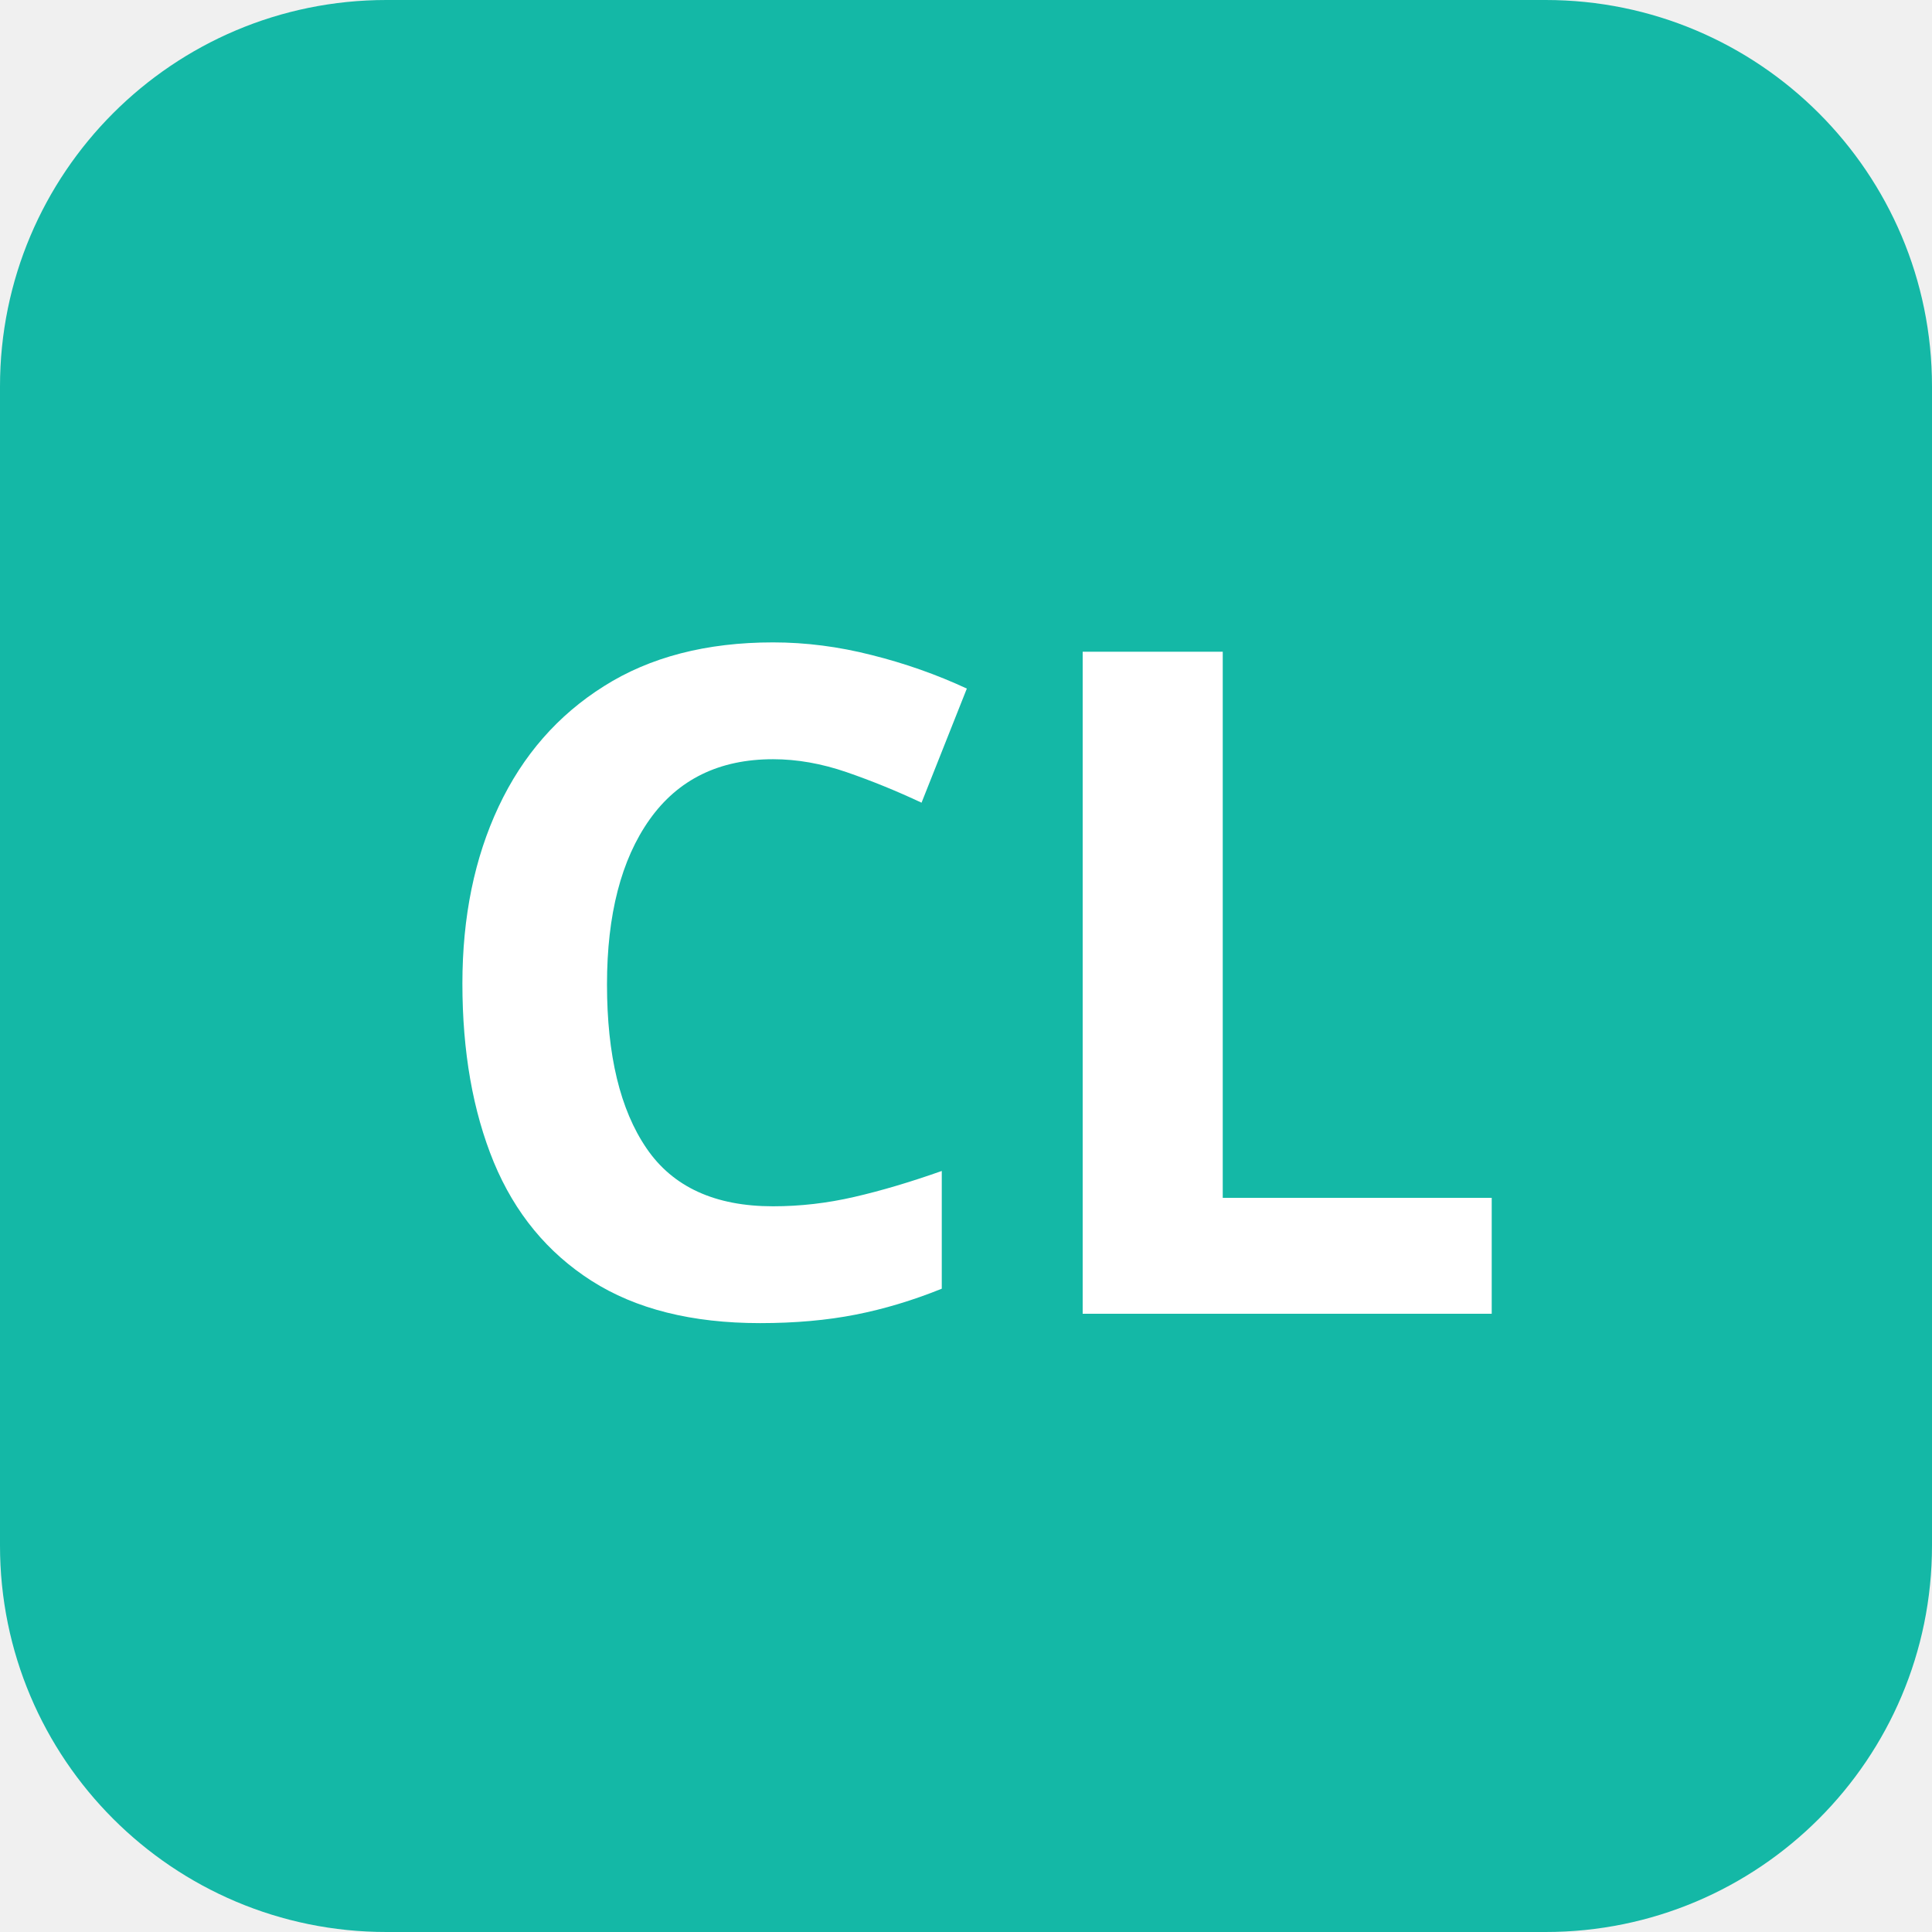
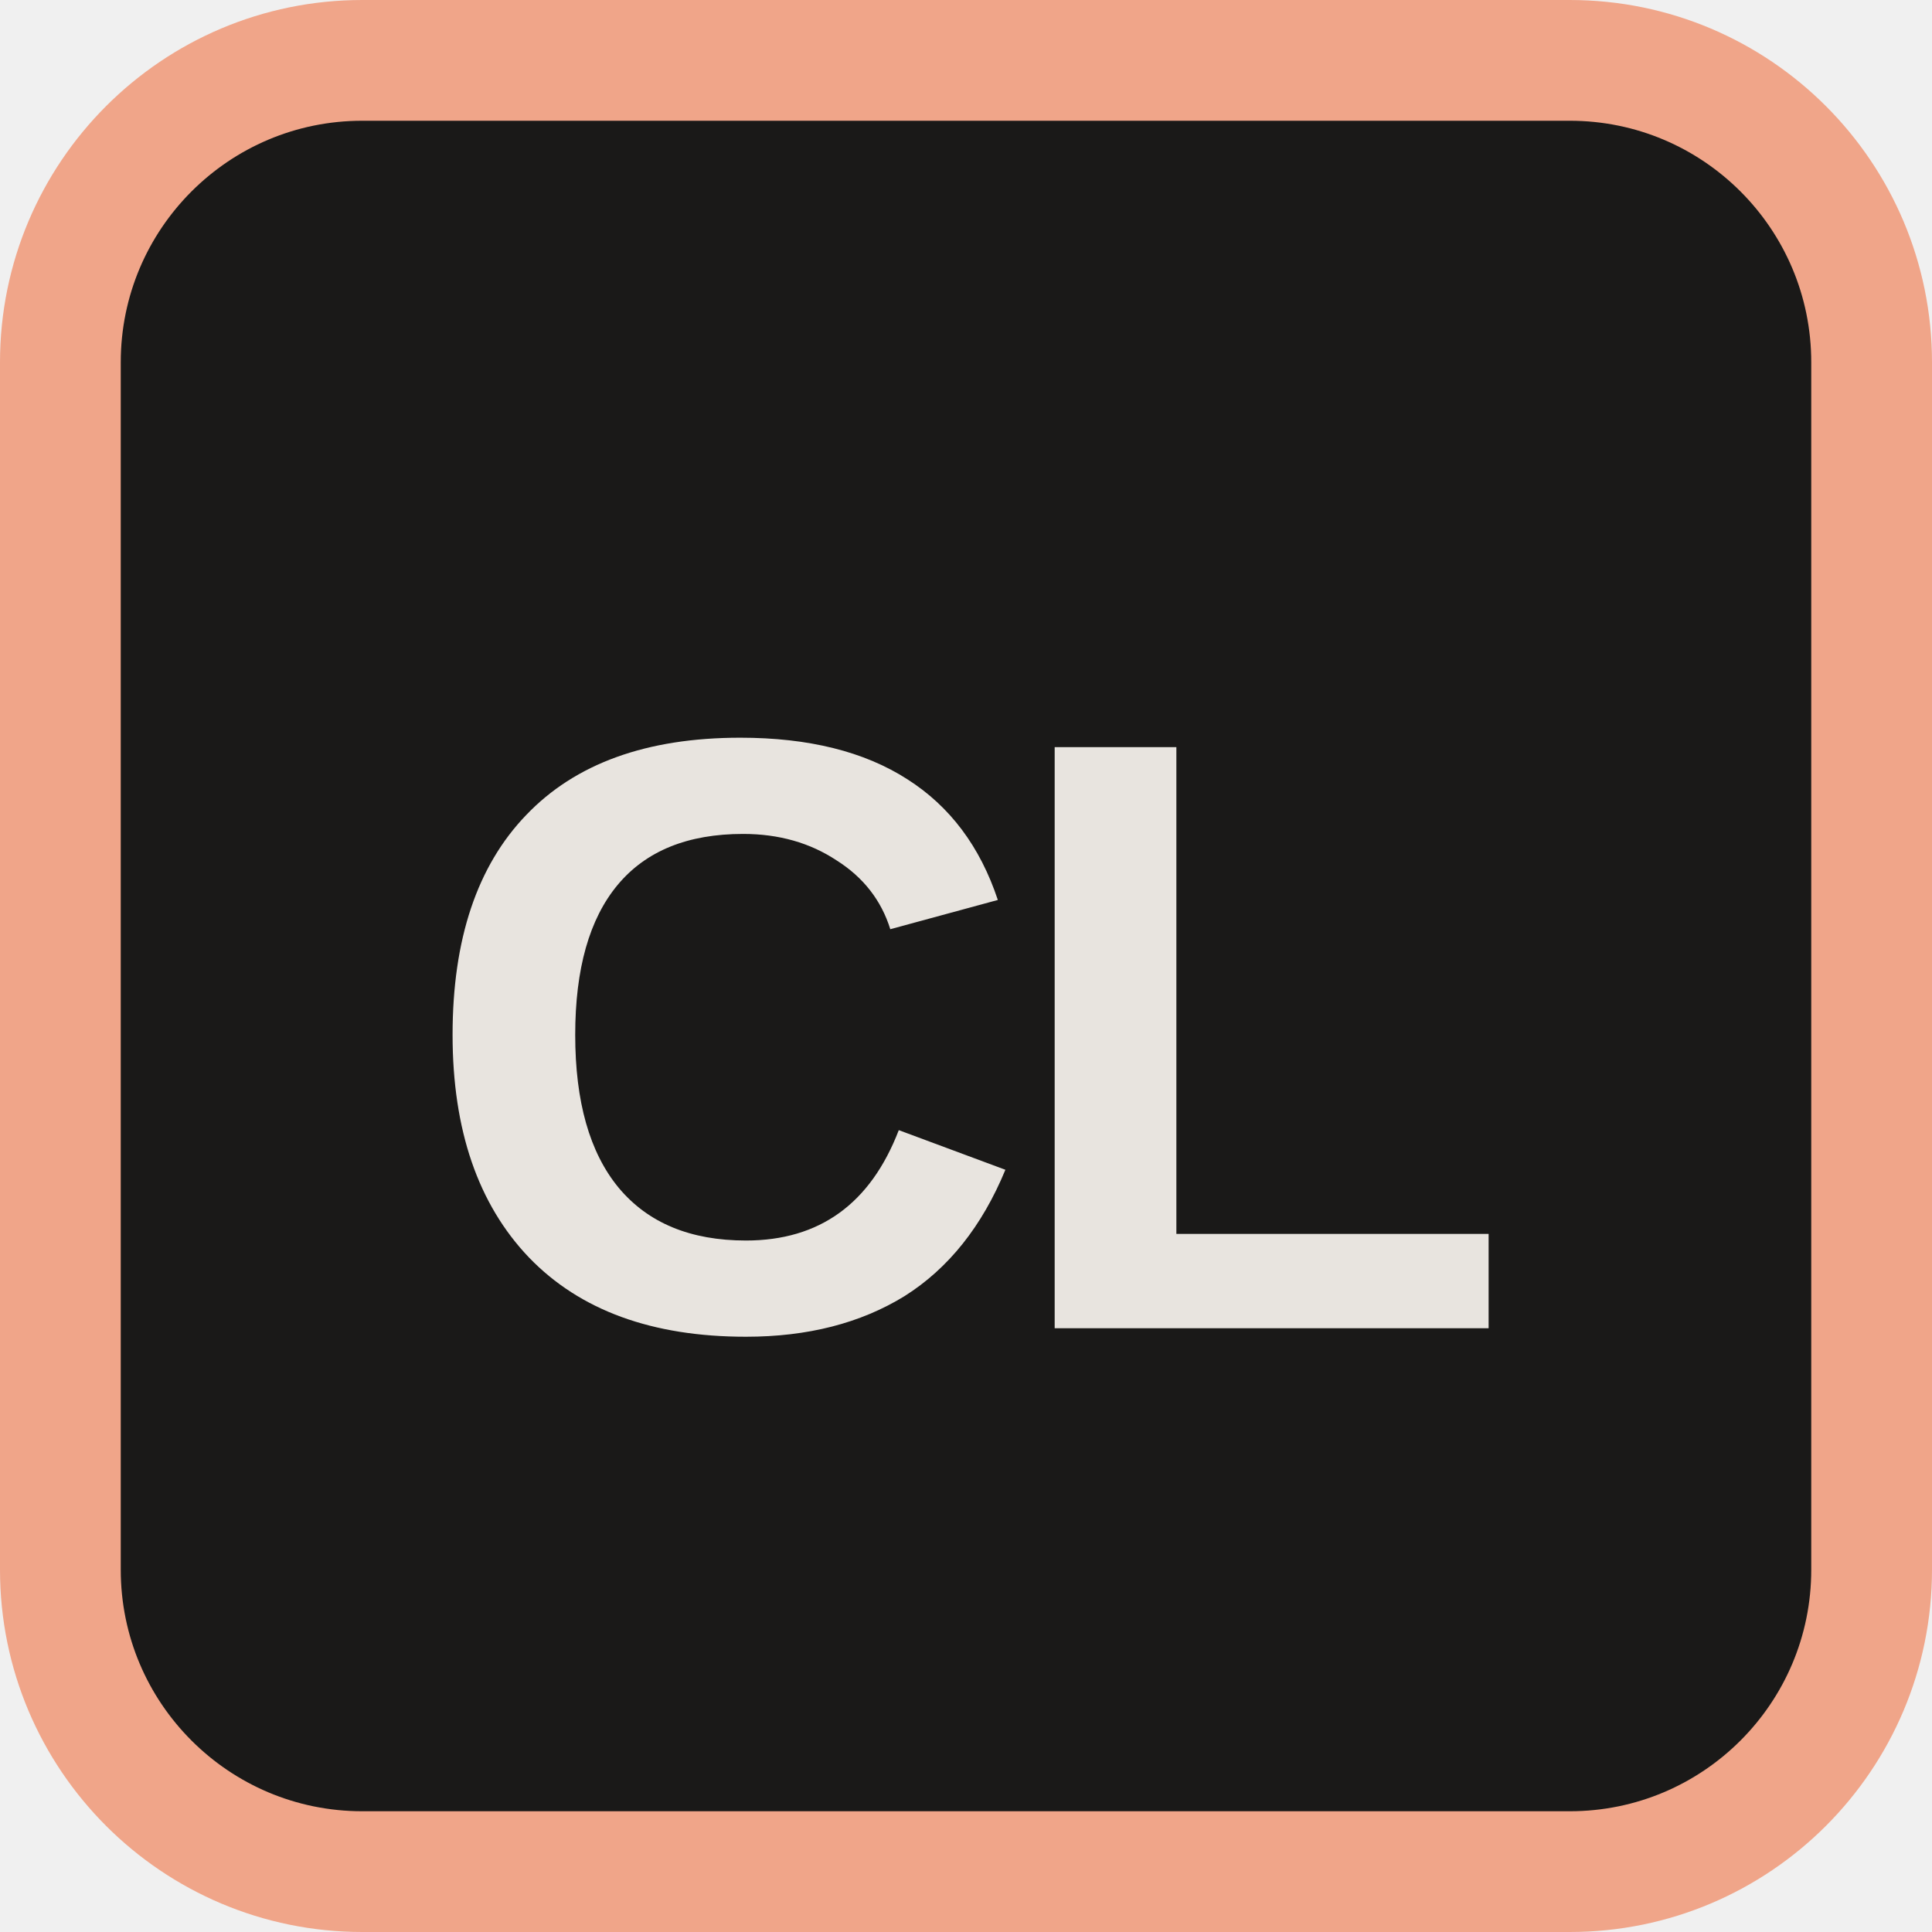
- <svg xmlns="http://www.w3.org/2000/svg" viewBox="0 0 100 100">
-   <rect width="100" height="100" rx="20" fill="#14b8a6" />
-   <text x="50" y="68" font-family="system-ui, sans-serif" font-size="48" font-weight="bold" fill="white" text-anchor="middle">CL</text>
+ <svg xmlns="http://www.w3.org/2000/svg" width="32" height="32" viewBox="0 0 32 32" fill="none">
+   <rect x="1" y="1" width="30" height="30" rx="5" fill="#1a1918" stroke="#f0a589" stroke-width="2" />
+   <text x="16" y="22" font-family="Arial Black, Arial, sans-serif" font-size="14" font-weight="900" fill="#e8e4df" text-anchor="middle" letter-spacing="-0.5">CL</text>
</svg>
